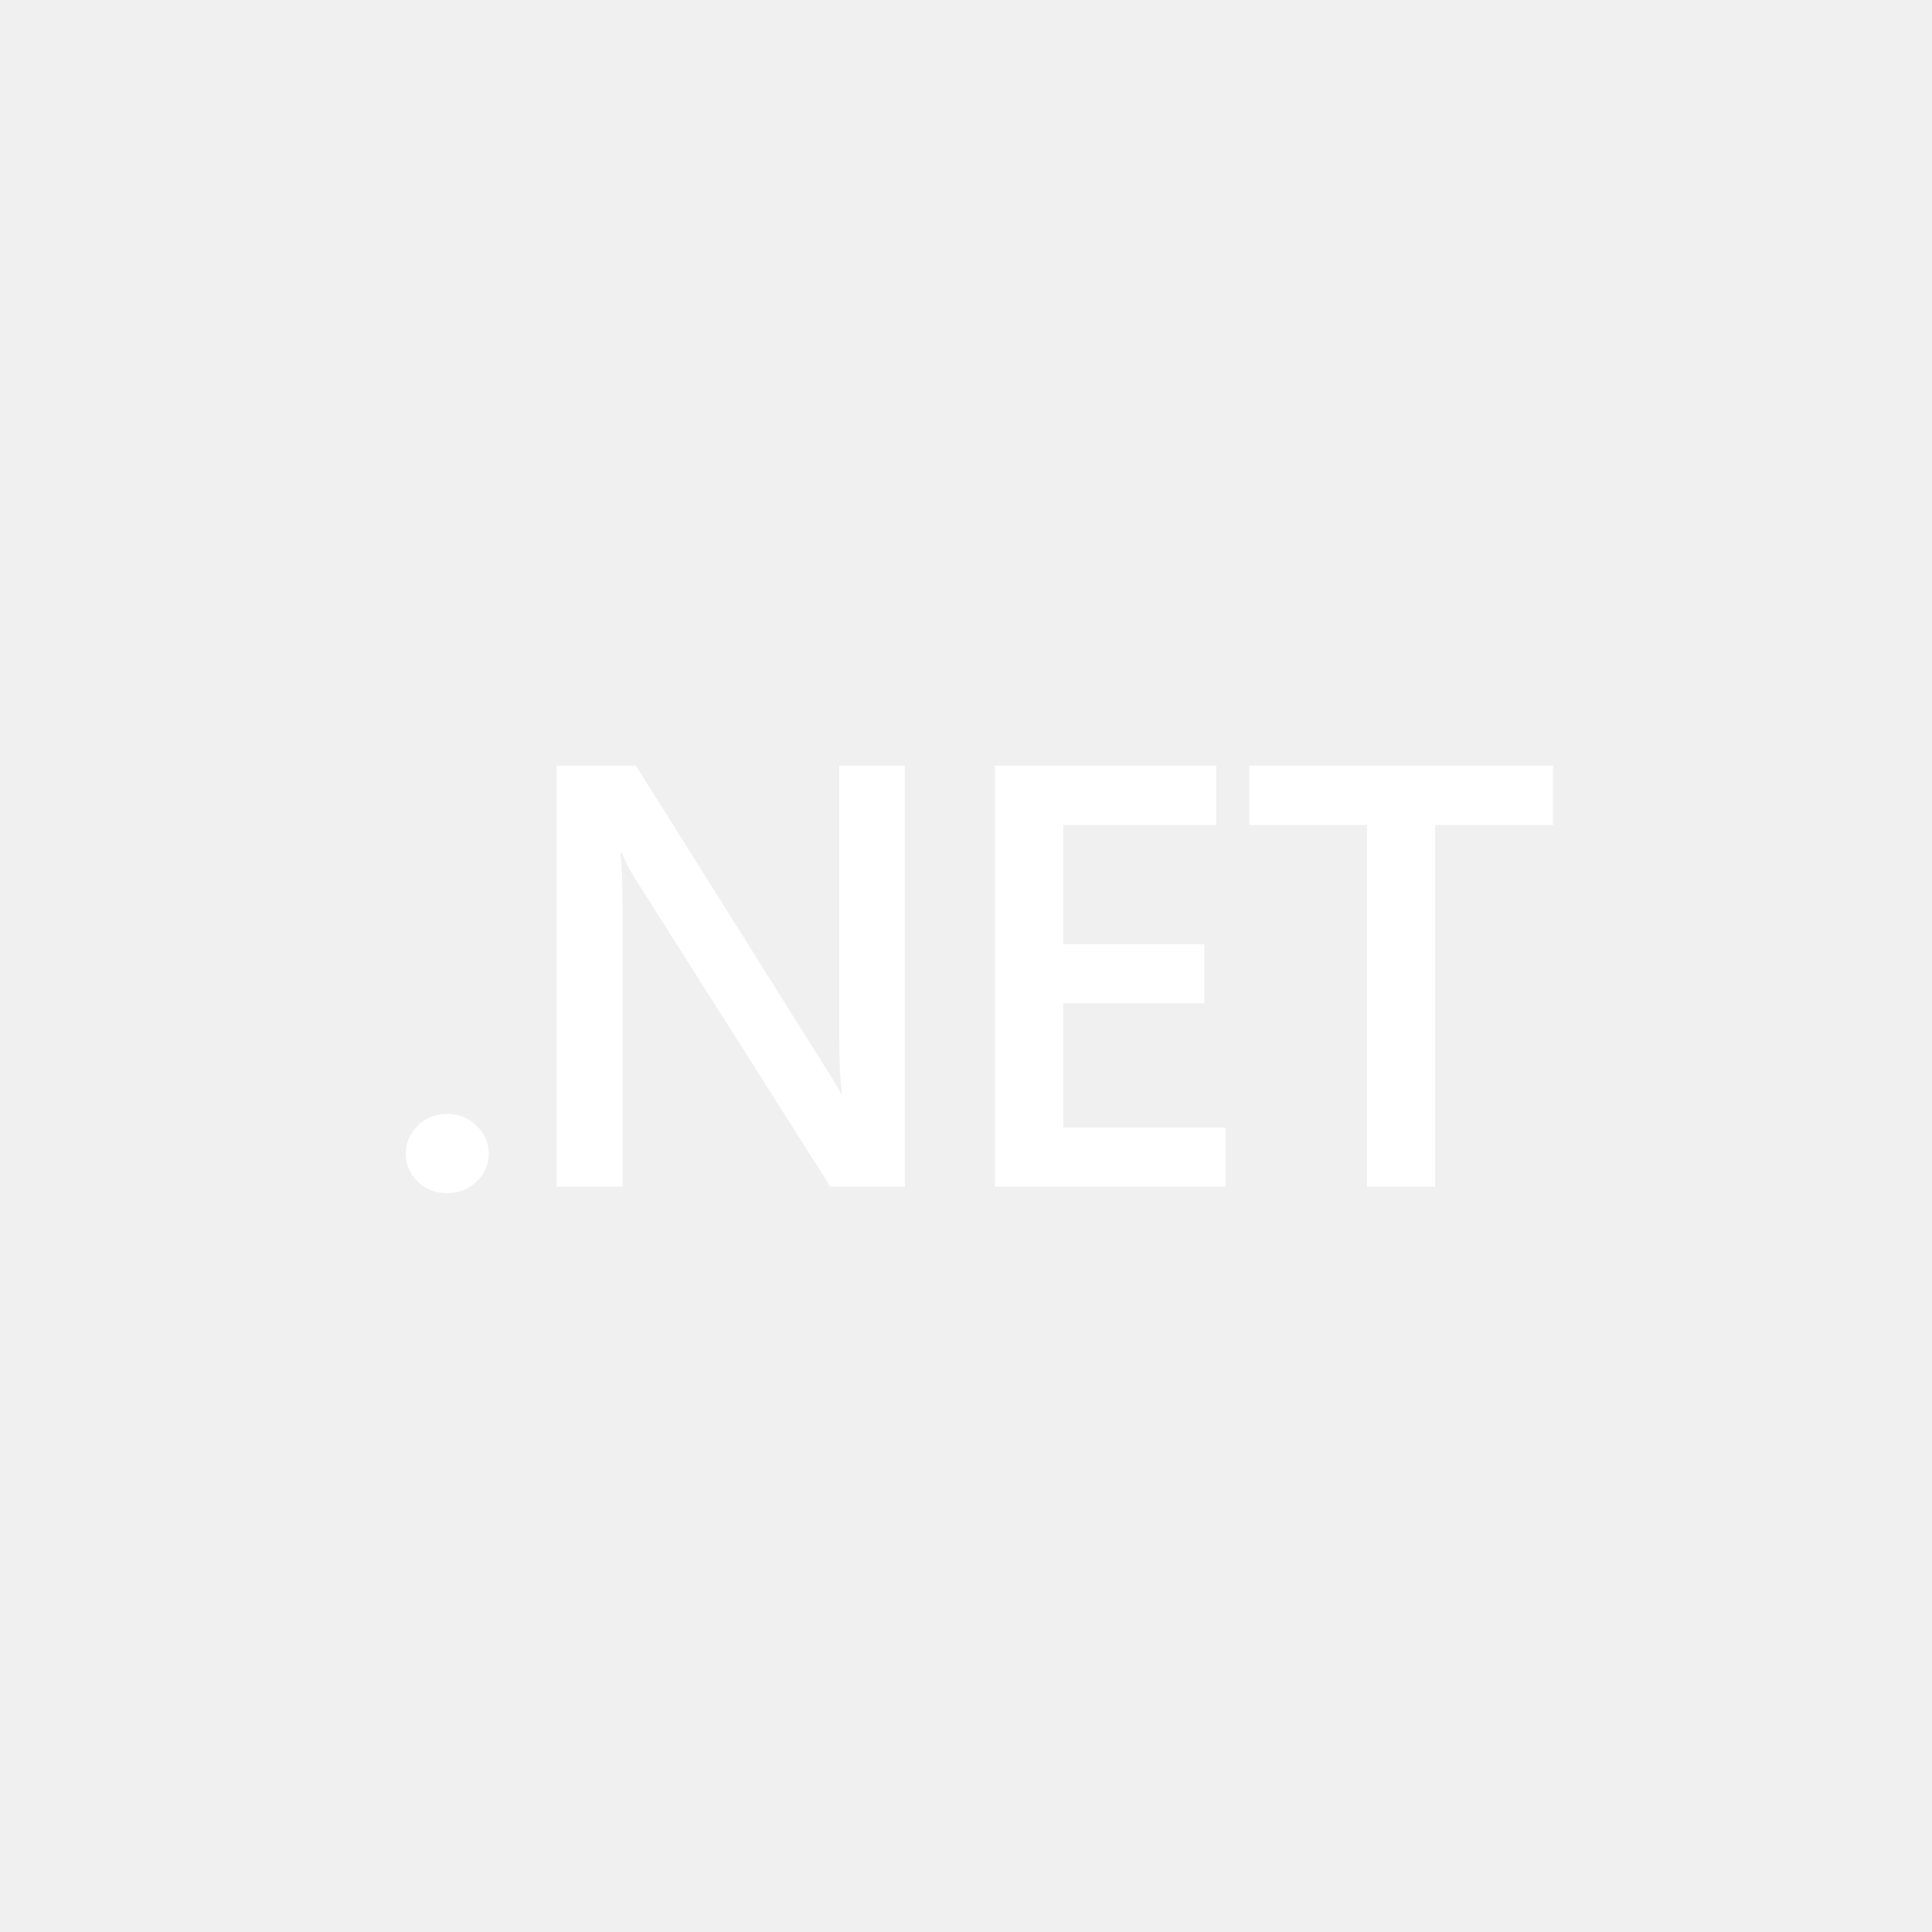
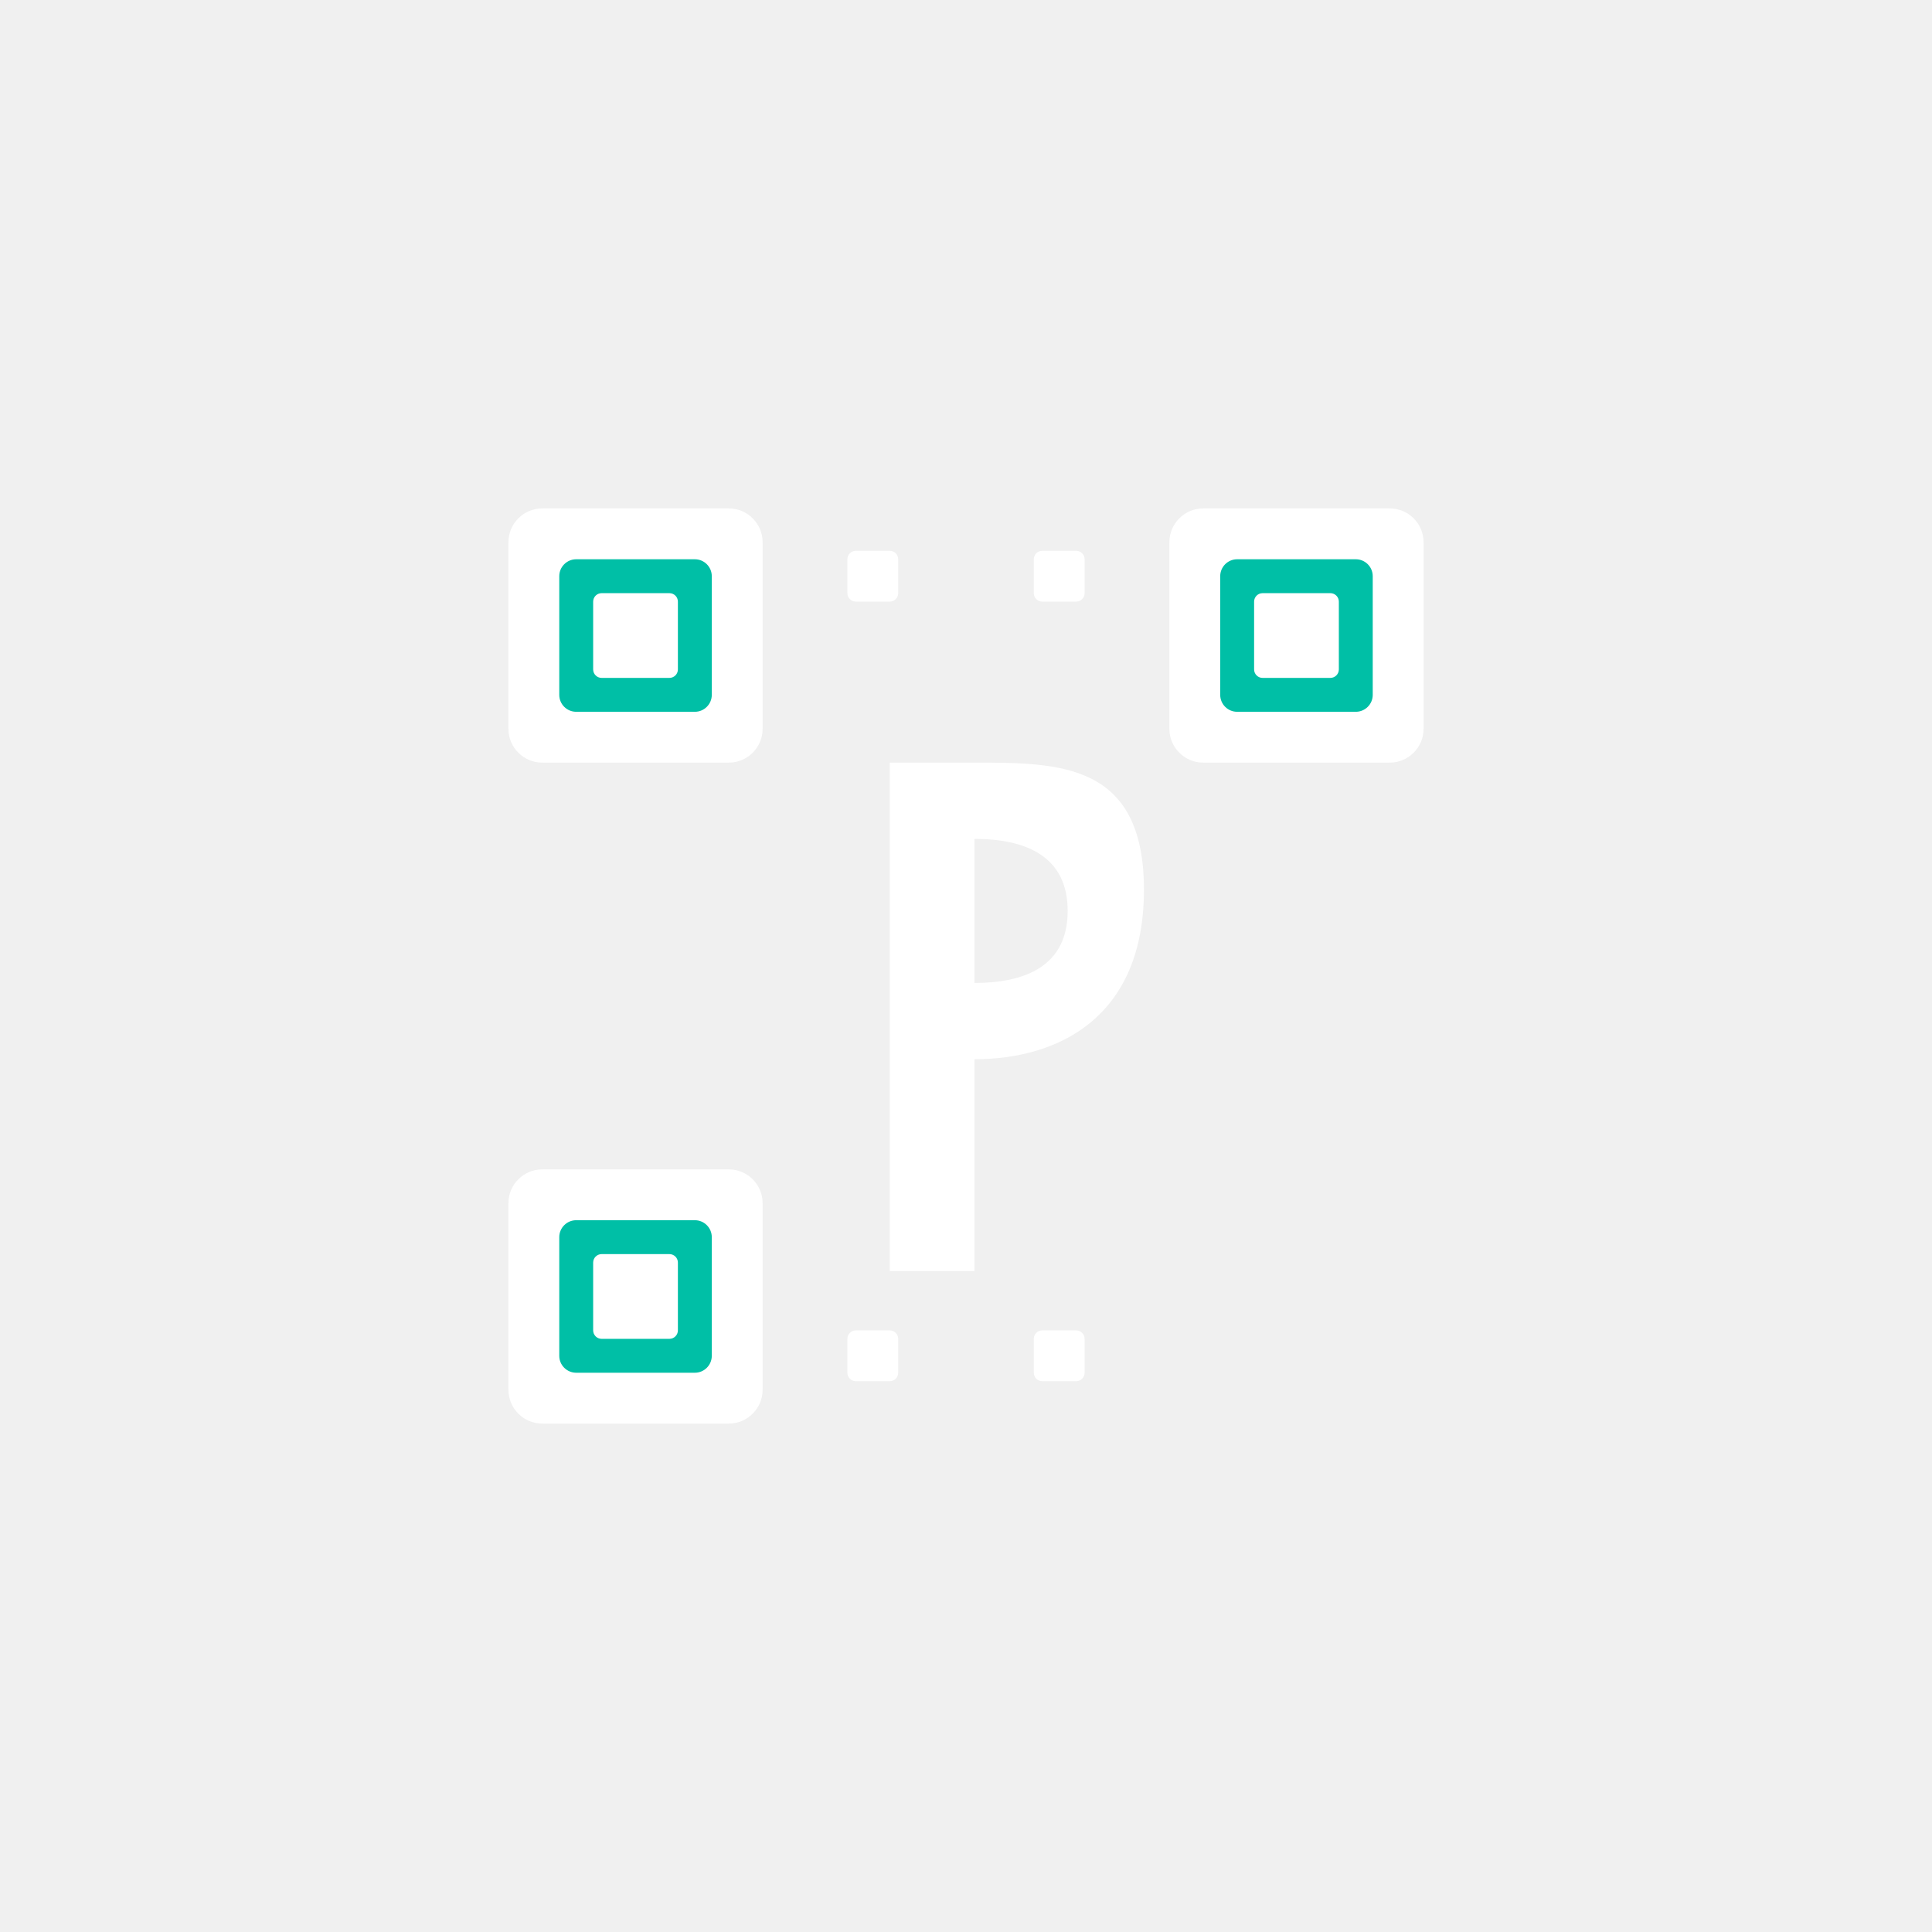
- <svg xmlns="http://www.w3.org/2000/svg" width="456" height="456" viewBox="0 0 456 456" version="1.1" xml:space="preserve" style="fill-rule:evenodd;clip-rule:evenodd;stroke-linejoin:round;stroke-miterlimit:2;">
-   <path d="m 105.5,281.609 c -2.703,0 -5.001,-0.9 -6.893,-2.702 -1.892,-1.848 -2.838,-4.042 -2.838,-6.582 0,-2.587 0.946,-4.804 2.838,-6.652 1.892,-1.848 4.19,-2.772 6.893,-2.772 2.748,0 5.068,0.924 6.96,2.772 1.937,1.848 2.906,4.064 2.906,6.652 0,2.54 -0.968,4.734 -2.906,6.582 -1.892,1.802 -4.212,2.702 -6.96,2.702 z" style="fill:#ffffff;fill-rule:nonzero;stroke-width:0.838" />
-   <path d="M 213.561,280.084 H 195.99 L 149.7,207.054 c -1.171,-1.848 -2.14,-3.765 -2.906,-5.751 h -0.406 c 0.361,2.125 0.541,6.675 0.541,13.65 v 65.132 h -15.543 v -99.36 h 18.719 l 44.737,71.298 c 1.892,2.957 3.109,4.989 3.649,6.098 h 0.27 c -0.45,-2.632 -0.676,-7.09 -0.676,-13.373 v -64.023 h 15.476 z" style="fill:#ffffff;fill-rule:nonzero;stroke-width:0.838" />
-   <path d="m 289.251,280.084 h -54.401 v -99.36 h 52.238 v 13.997 h -36.154 v 28.131 h 33.316 v 13.927 h -33.316 v 29.378 h 38.316 z" style="fill:#ffffff;fill-rule:nonzero;stroke-width:0.838" />
-   <path d="M 366.565,194.721 H 338.722 v 85.363 h -16.084 v -85.363 h -27.775 v -13.997 h 71.701 z" style="fill:#ffffff;fill-rule:nonzero;stroke-width:0.838" />
+ <svg xmlns="http://www.w3.org/2000/svg" width="456" height="456" viewBox="0 0 456 456" version="1.1">
+   <g fill="#ffffff">
+     <rect x="120" y="120" width="60" height="60" rx="8" />
+     <rect x="132" y="132" width="36" height="36" rx="4" fill="#00BFA6" />
+     <rect x="140" y="140" width="20" height="20" rx="2" fill="#ffffff" />
+     <rect x="276" y="120" width="60" height="60" rx="8" />
+     <rect x="288" y="132" width="36" height="36" rx="4" fill="#00BFA6" />
+     <rect x="296" y="140" width="20" height="20" rx="2" fill="#ffffff" />
+     <rect x="120" y="276" width="60" height="60" rx="8" />
+     <rect x="132" y="288" width="36" height="36" rx="4" fill="#00BFA6" />
+     <rect x="140" y="296" width="20" height="20" rx="2" fill="#ffffff" />
+     <path d="M 210 180 L 210 300 L 230 300 L 230 250 C 250 250 270 240 270 210 C 270 180 250 180 230 180 Z M 230 198 C 242 198 252 202 252 215 C 252 228 242 232 230 232 L 230 198 Z" />
+     <rect x="200" y="130" width="12" height="12" rx="2" />
+     <rect x="244" y="130" width="12" height="12" rx="2" />
+     <rect x="200" y="314" width="12" height="12" rx="2" />
+     <rect x="244" y="314" width="12" height="12" rx="2" />
+   </g>
</svg>
